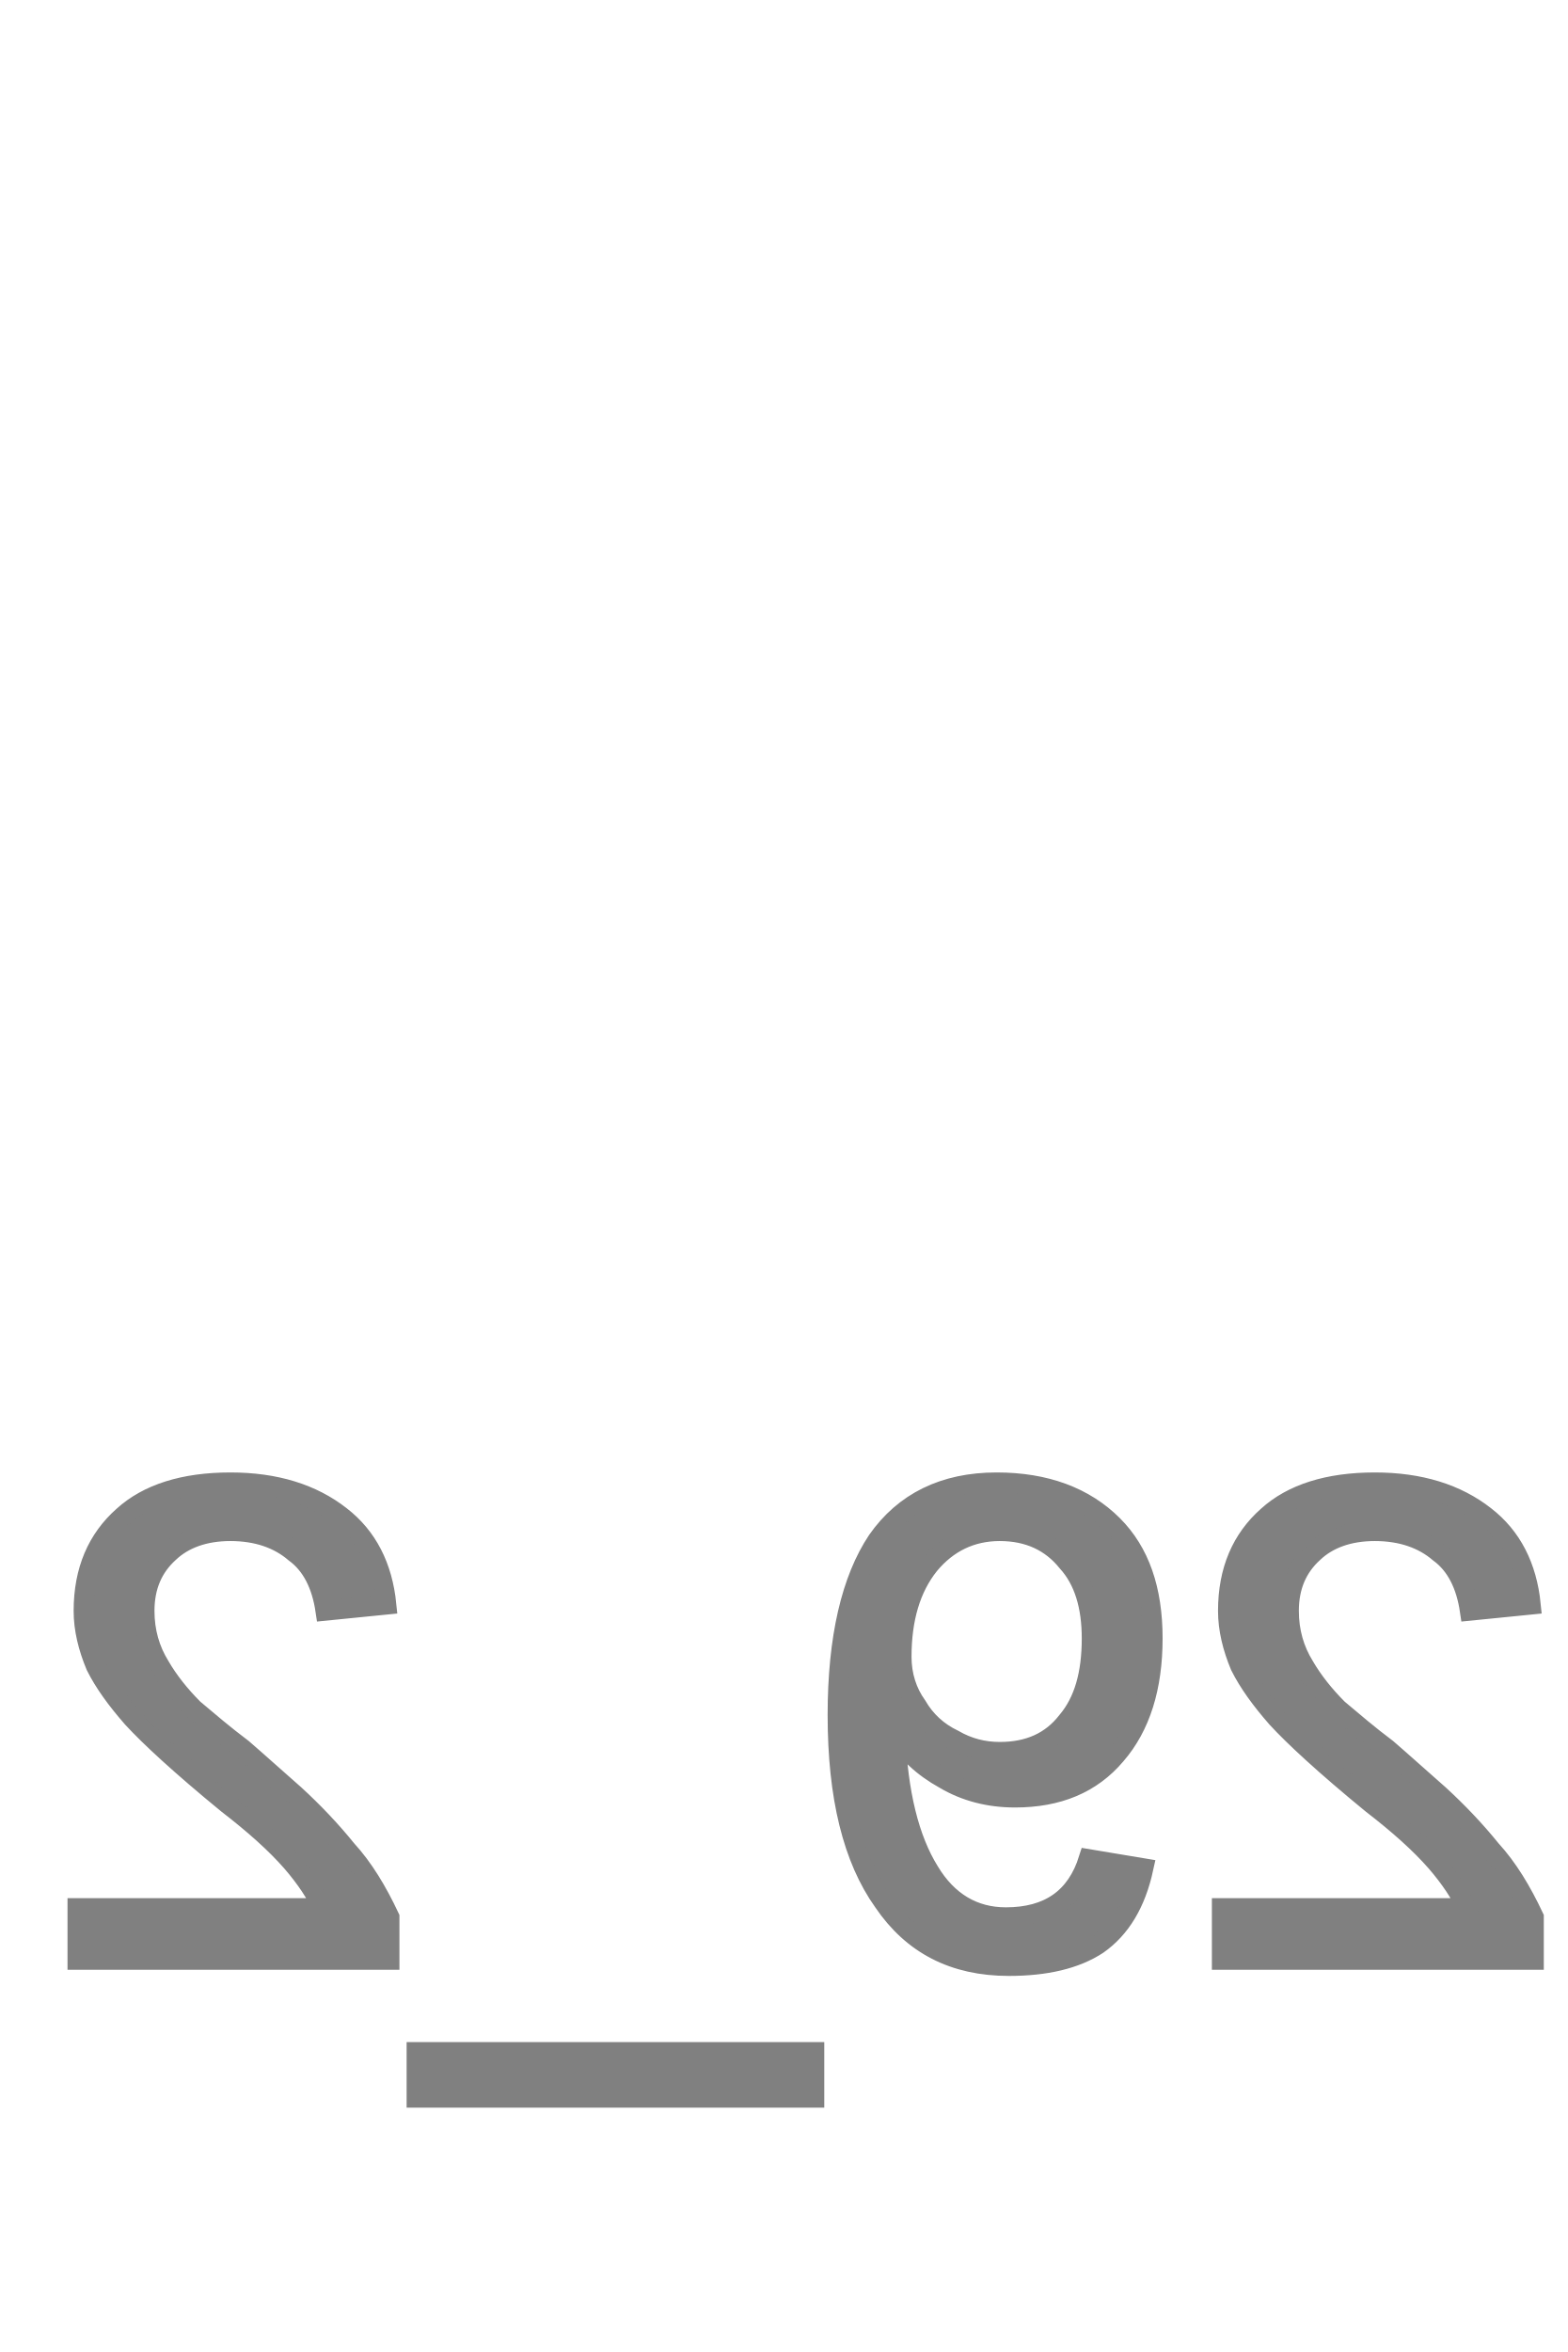
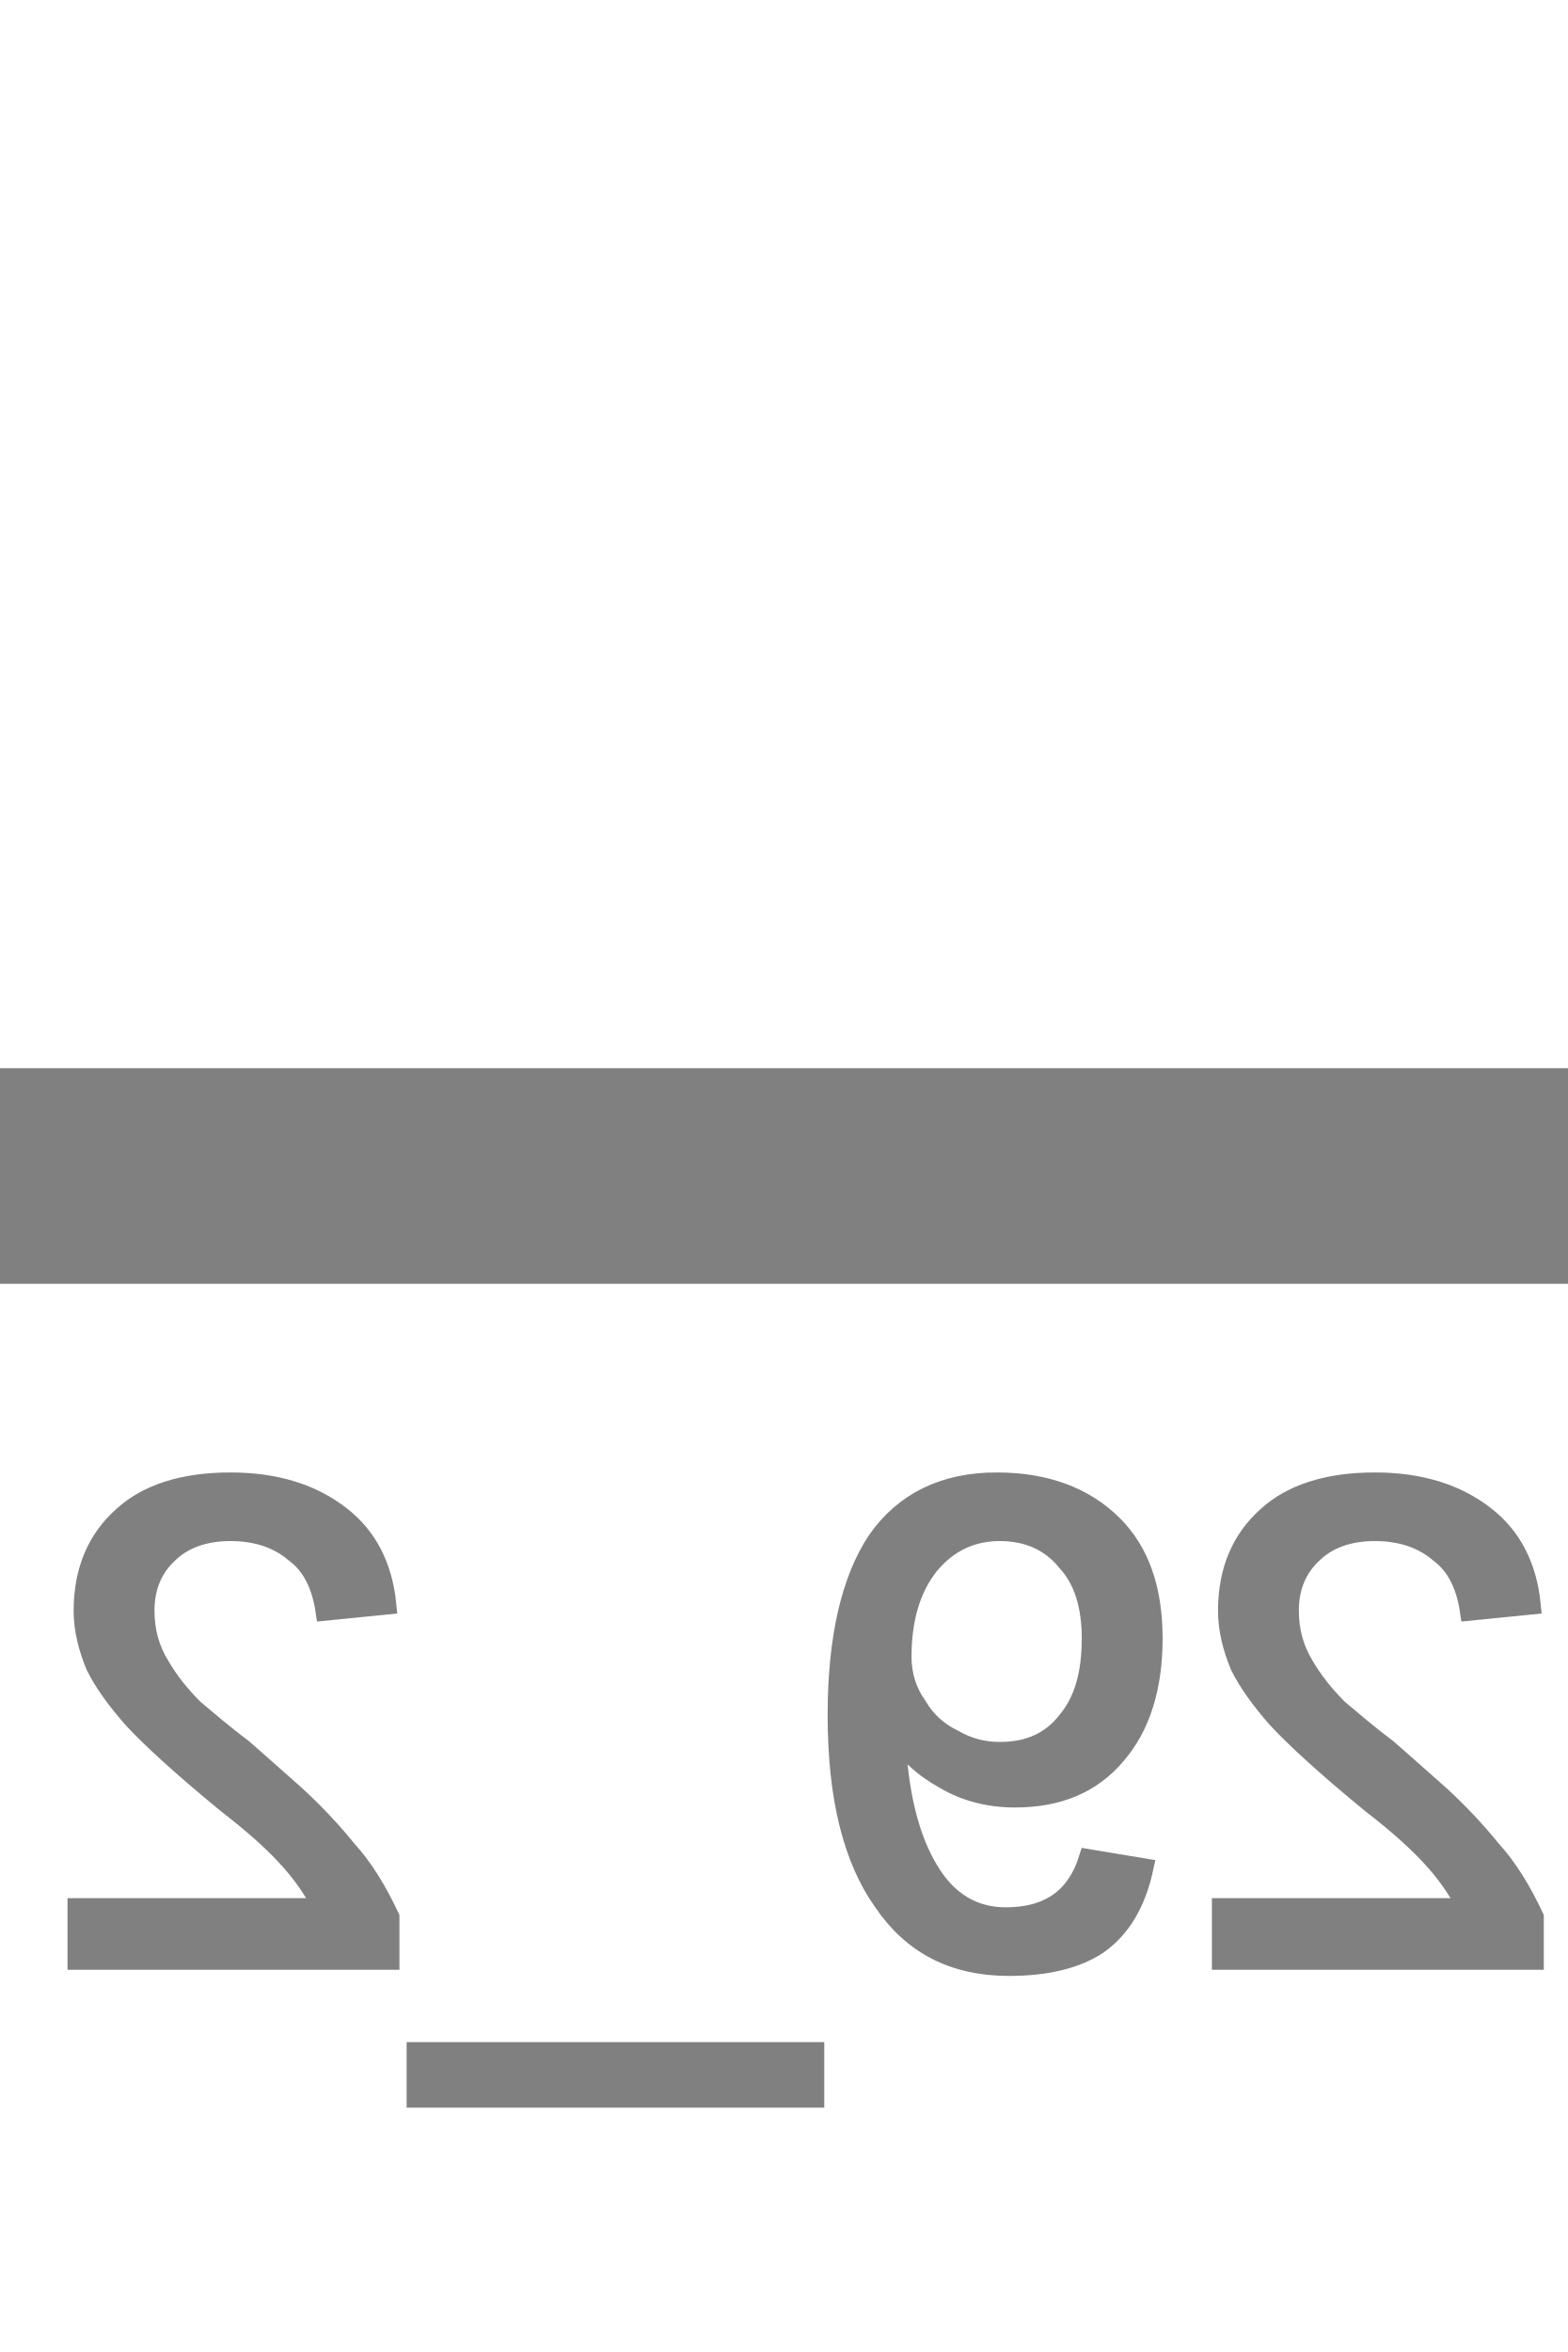
<svg xmlns="http://www.w3.org/2000/svg" height="12" overflow="visible" viewBox="0 0 8 12" width="8">
  <g id="turnout" stroke="gray" transform="scale(-1, 1) translate(-8,0) rotate(0)">
-     <path d="M8,6 L0,6 M4,0,L3,1.5" id="_basic" stroke-linecap="round" stroke-width="1.1" visibility="hidden" />
+     <path d="M8,6 L0,6 M4,0,L3,1.5" id="_basic" stroke-linecap="round" stroke-width="1.1" visibility="visible" />
    <path d="M4,0,L0,6 M8,6 L0,6" id="_between" stroke="yellow" stroke-dasharray="1,0.5" stroke-width="1.1" visibility="hidden" />
-     <path d="M4,0,L0,6" id="_reverse" stroke-linecap="round" stroke-width="1.1" visibility="visible" />
+     <path d="M4,0,L0,6" id="_reverse" stroke-linecap="round" stroke-width="1.1" visibility="hidden" />
    <path d="M4,0,L0,6 M8,6 L0,6" id="_both" stroke-linecap="round" stroke-width="1.1" visibility="hidden" />
    <text fill="gray" font-family="Arial" font-size="3.5" id="_show_id" stroke-width="0.1" x="0" y="10">29_2</text>
    <path d="M0,10.5,L4,10.5" id="support_lines" stroke="gray" stroke-linecap="round" stroke-width="0.3" />
  </g>
</svg>
